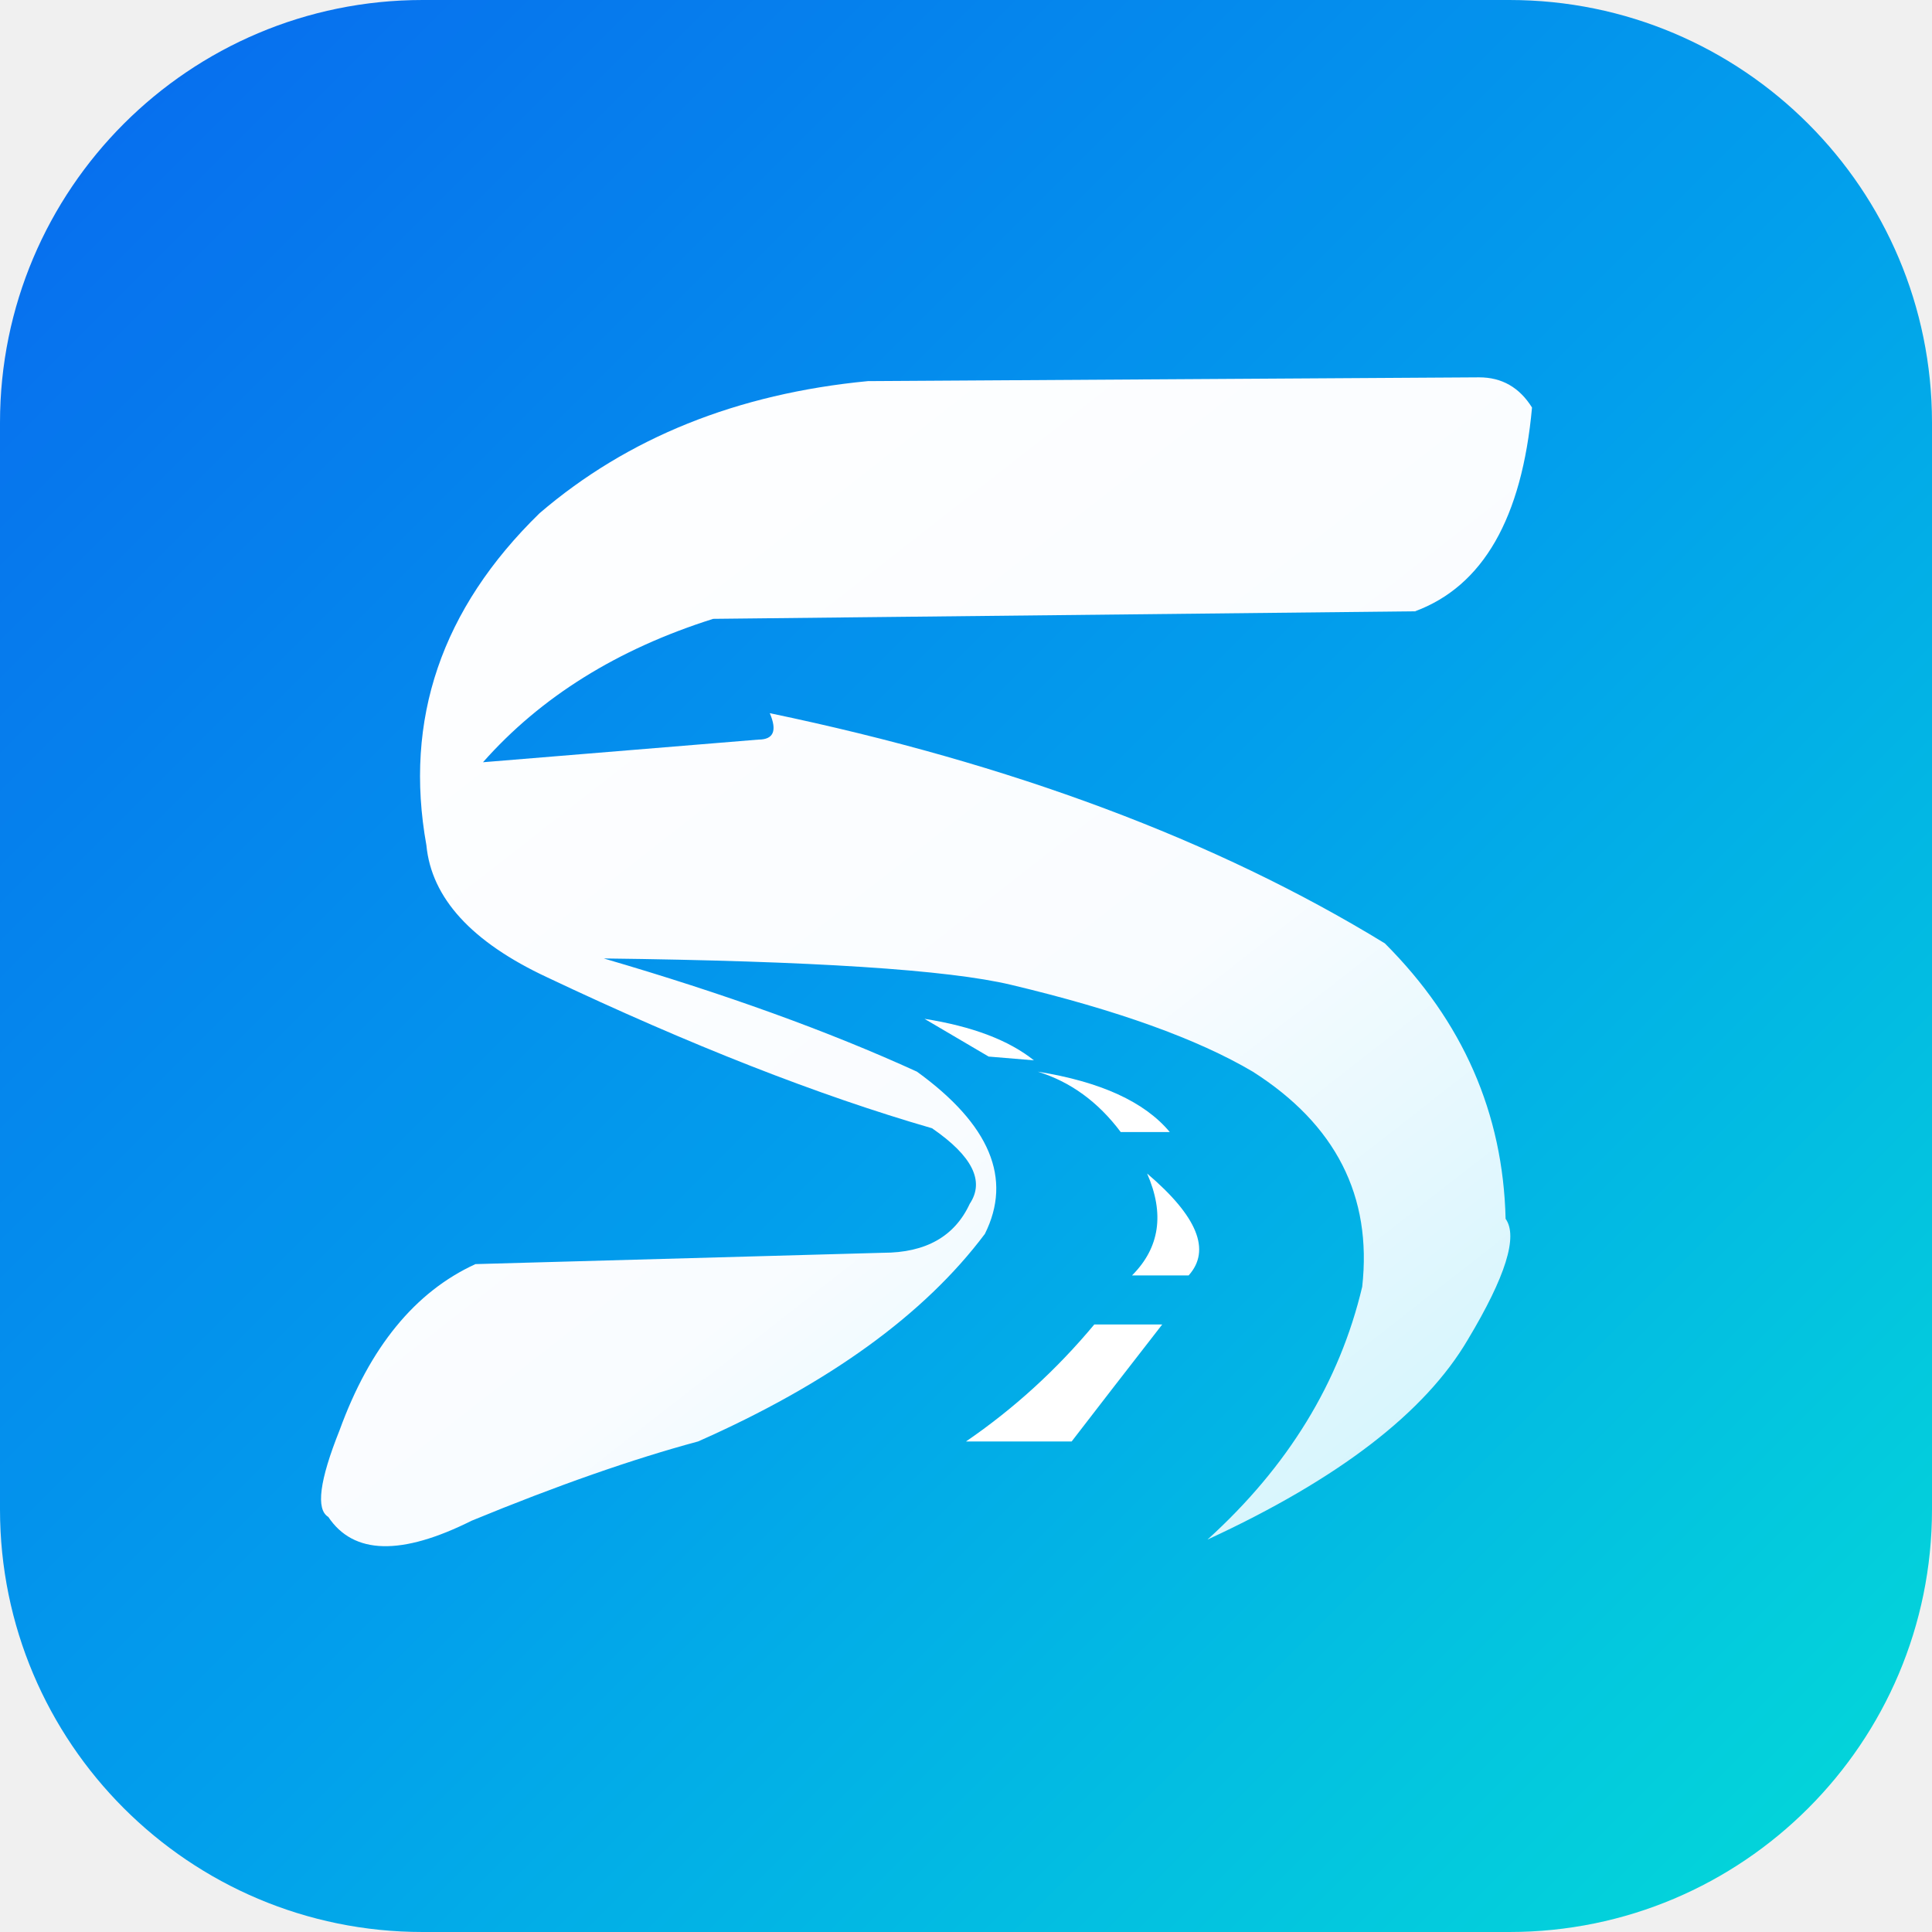
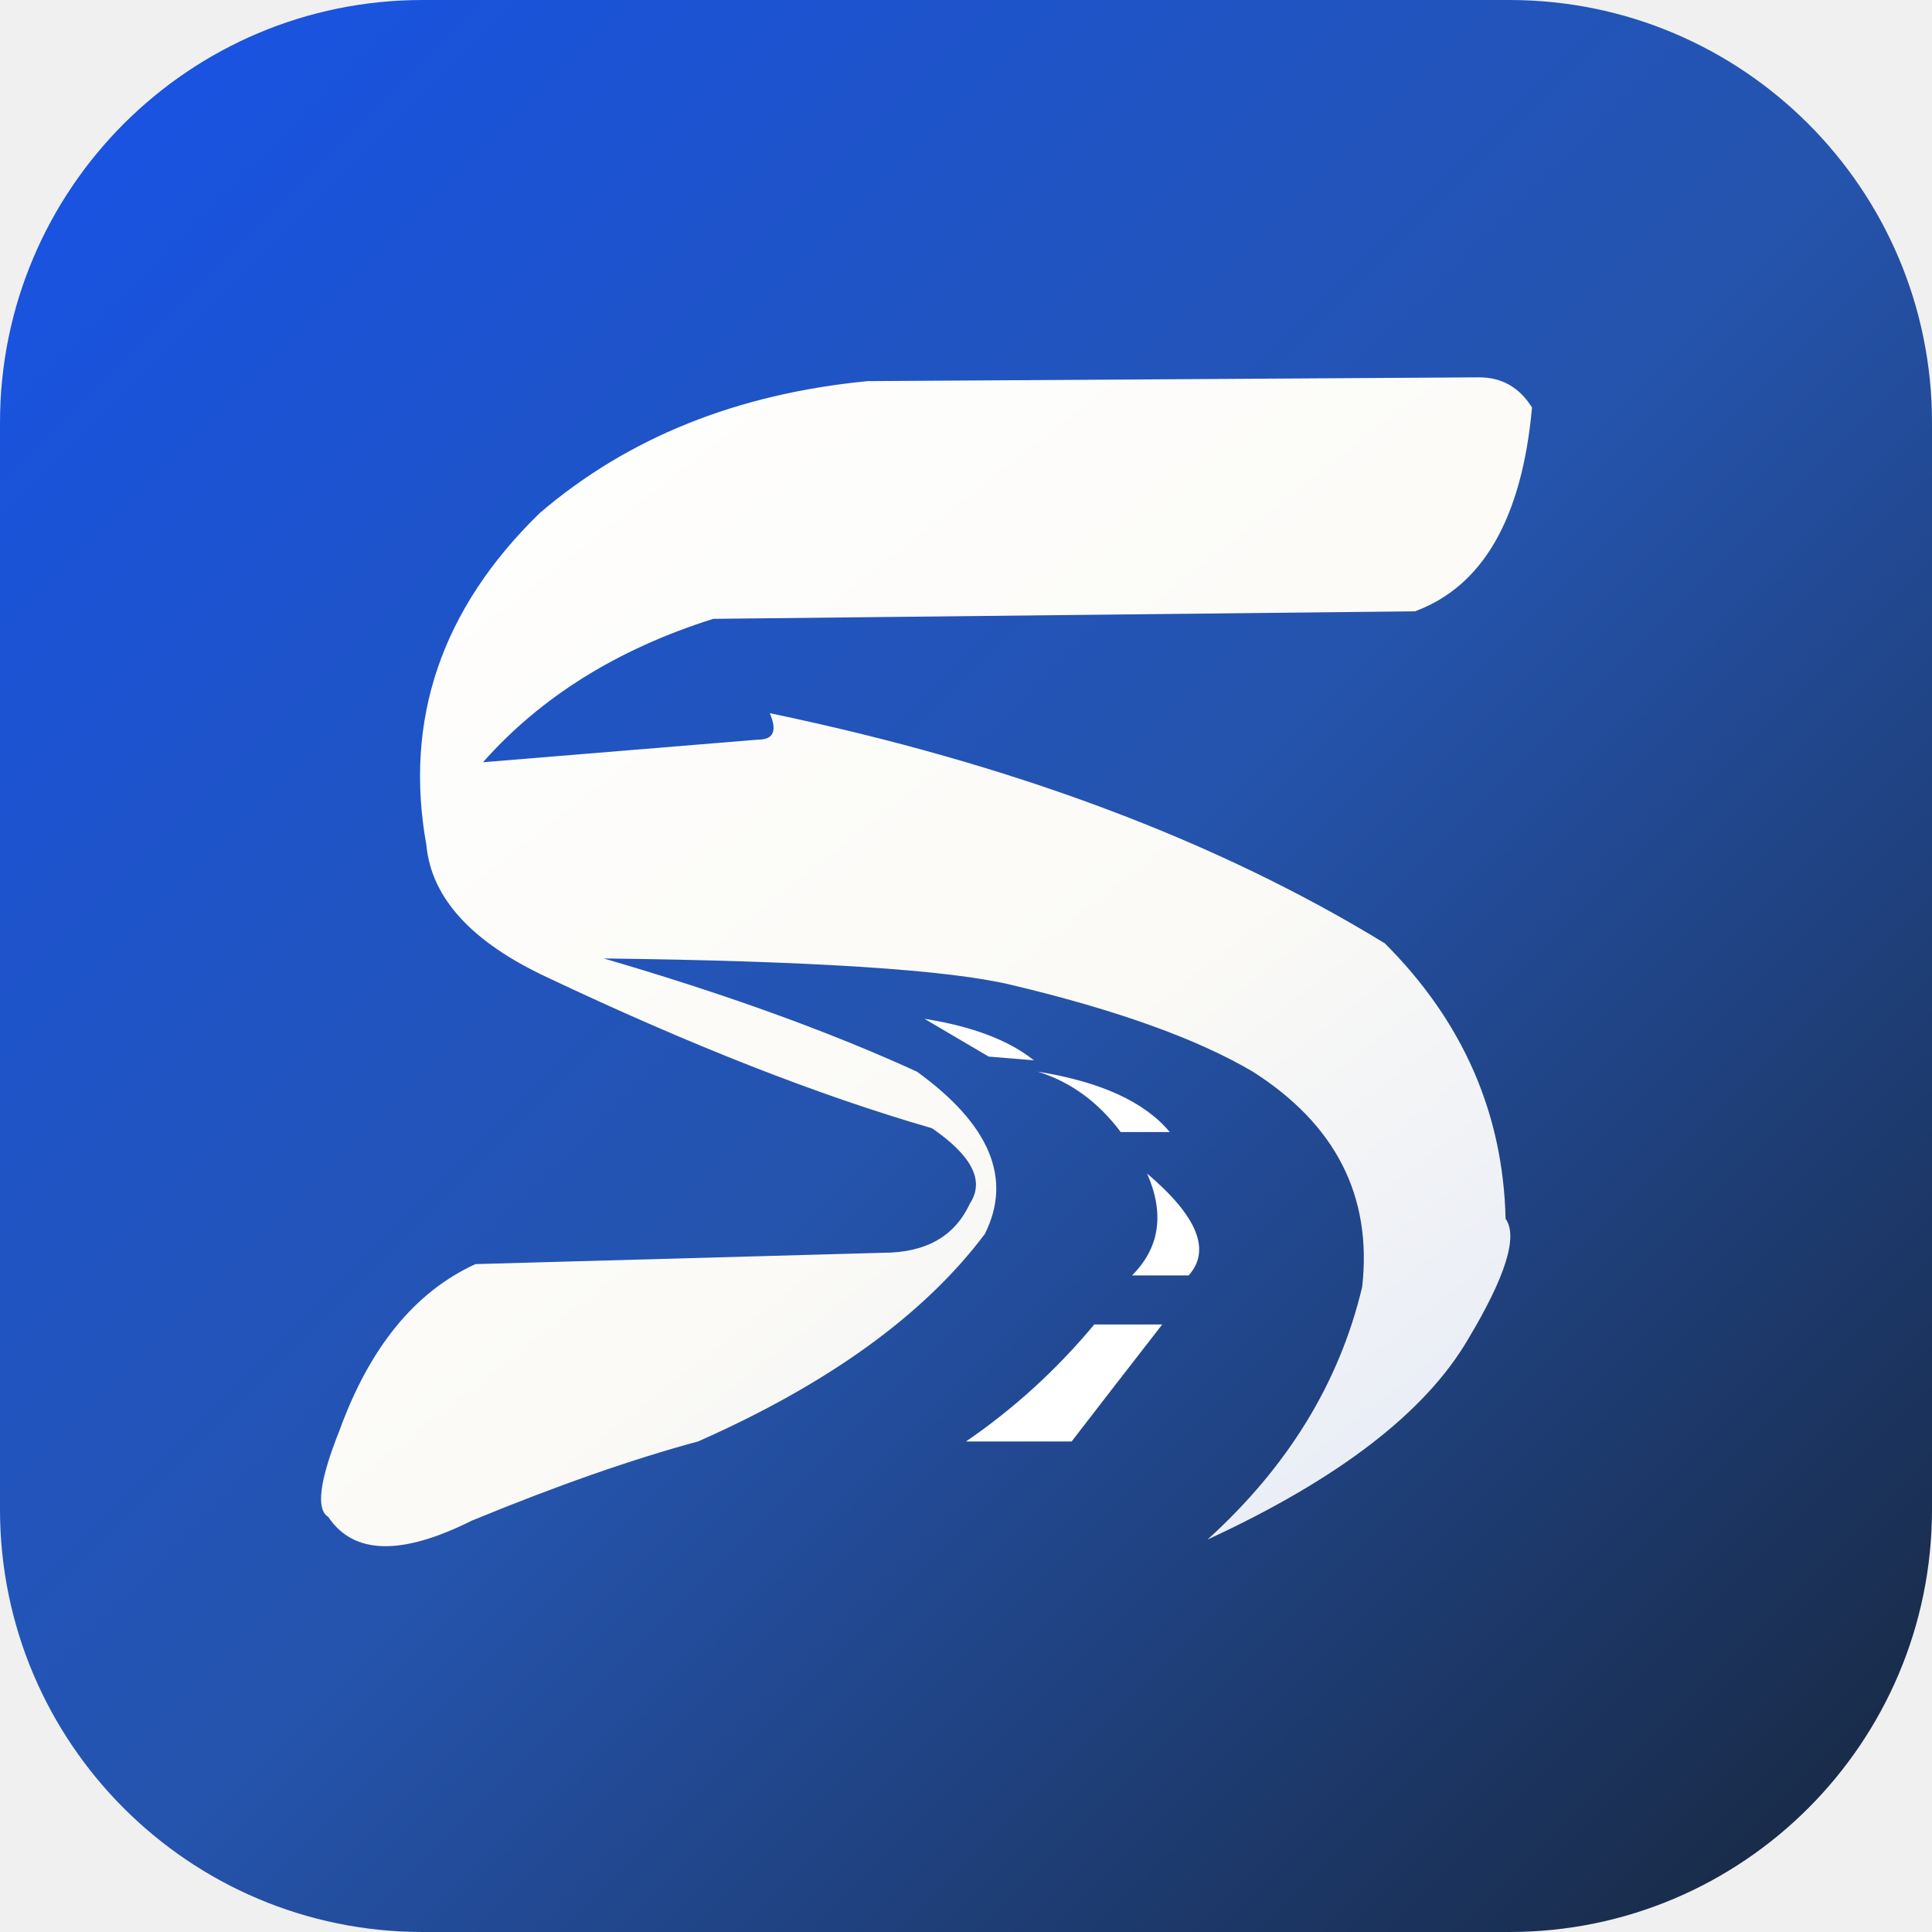
<svg xmlns="http://www.w3.org/2000/svg" width="512" height="512" viewBox="0 0 512 512" role="img" aria-label="Sekka S">
  <defs>
    <linearGradient id="sky" x1="0" y1="0" x2="1" y2="1">
-       <stop offset="0" stop-color="#0869EE" />
-       <stop offset=".52" stop-color="#029FEC" />
-       <stop offset="1" stop-color="#03DCD7" />
+       <stop offset="0" stop-color="#1753E8" />
+       <stop offset=".52" stop-color="#2554AD" />
+       <stop offset="1" stop-color="#17253A" />
    </linearGradient>
    <linearGradient id="ribbon" x1="0" x2=".8" y1="0" y2="1">
      <stop offset="0" stop-color="#FFFFFF" />
-       <stop offset=".65" stop-color="#F9FCFF" />
-       <stop offset="1" stop-color="#D6F5FD" />
+       <stop offset=".65" stop-color="#FBFAF6" />
+       <stop offset="1" stop-color="#E9EDF6" />
    </linearGradient>
  </defs>
  <rect width="512" height="512" rx="112" fill="url(#sky)" />
  <path d="M406 108 Q401 100 392 100 L230 101 Q178 106 143 136 Q104 174 113 224 Q115 245 145 259 Q202 286 247 299 Q263 310 257 319 Q251 332 234 332 L126 335 Q102 346 90 379 Q82 399 87 402 Q97 417 125 403 Q159 389 185 382 Q237 359 261 327 Q272 305 243 284 Q208 268 160 254 Q243 255 268 261 Q310 271 332 284 Q365 305 361 341 Q352 379 320 408 Q372 384 389 355 Q404 330 399 323 Q398 281 367 250 Q300 209 204 189 Q207 196 201 196 L128 202 Q151 176 189 164 L375 162 Q402 152 406 108 Z" fill="url(#ribbon)" />
  <path d="M245 270 Q264 273 274 281 L262 280 Z" fill="#FFFFFF" />
  <path d="M275 284 Q300 288 310 300 L297 300 Q288 288 275 284Z" fill="#FFFFFF" />
  <path d="M304 311 Q324 328 315 338 L300 338 Q311 327 304 311Z" fill="#FFFFFF" />
  <path d="M290 351 L308 351 Q294 369 284 382 L256 382 Q275 369 290 351Z" fill="#FFFFFF" />
</svg>
